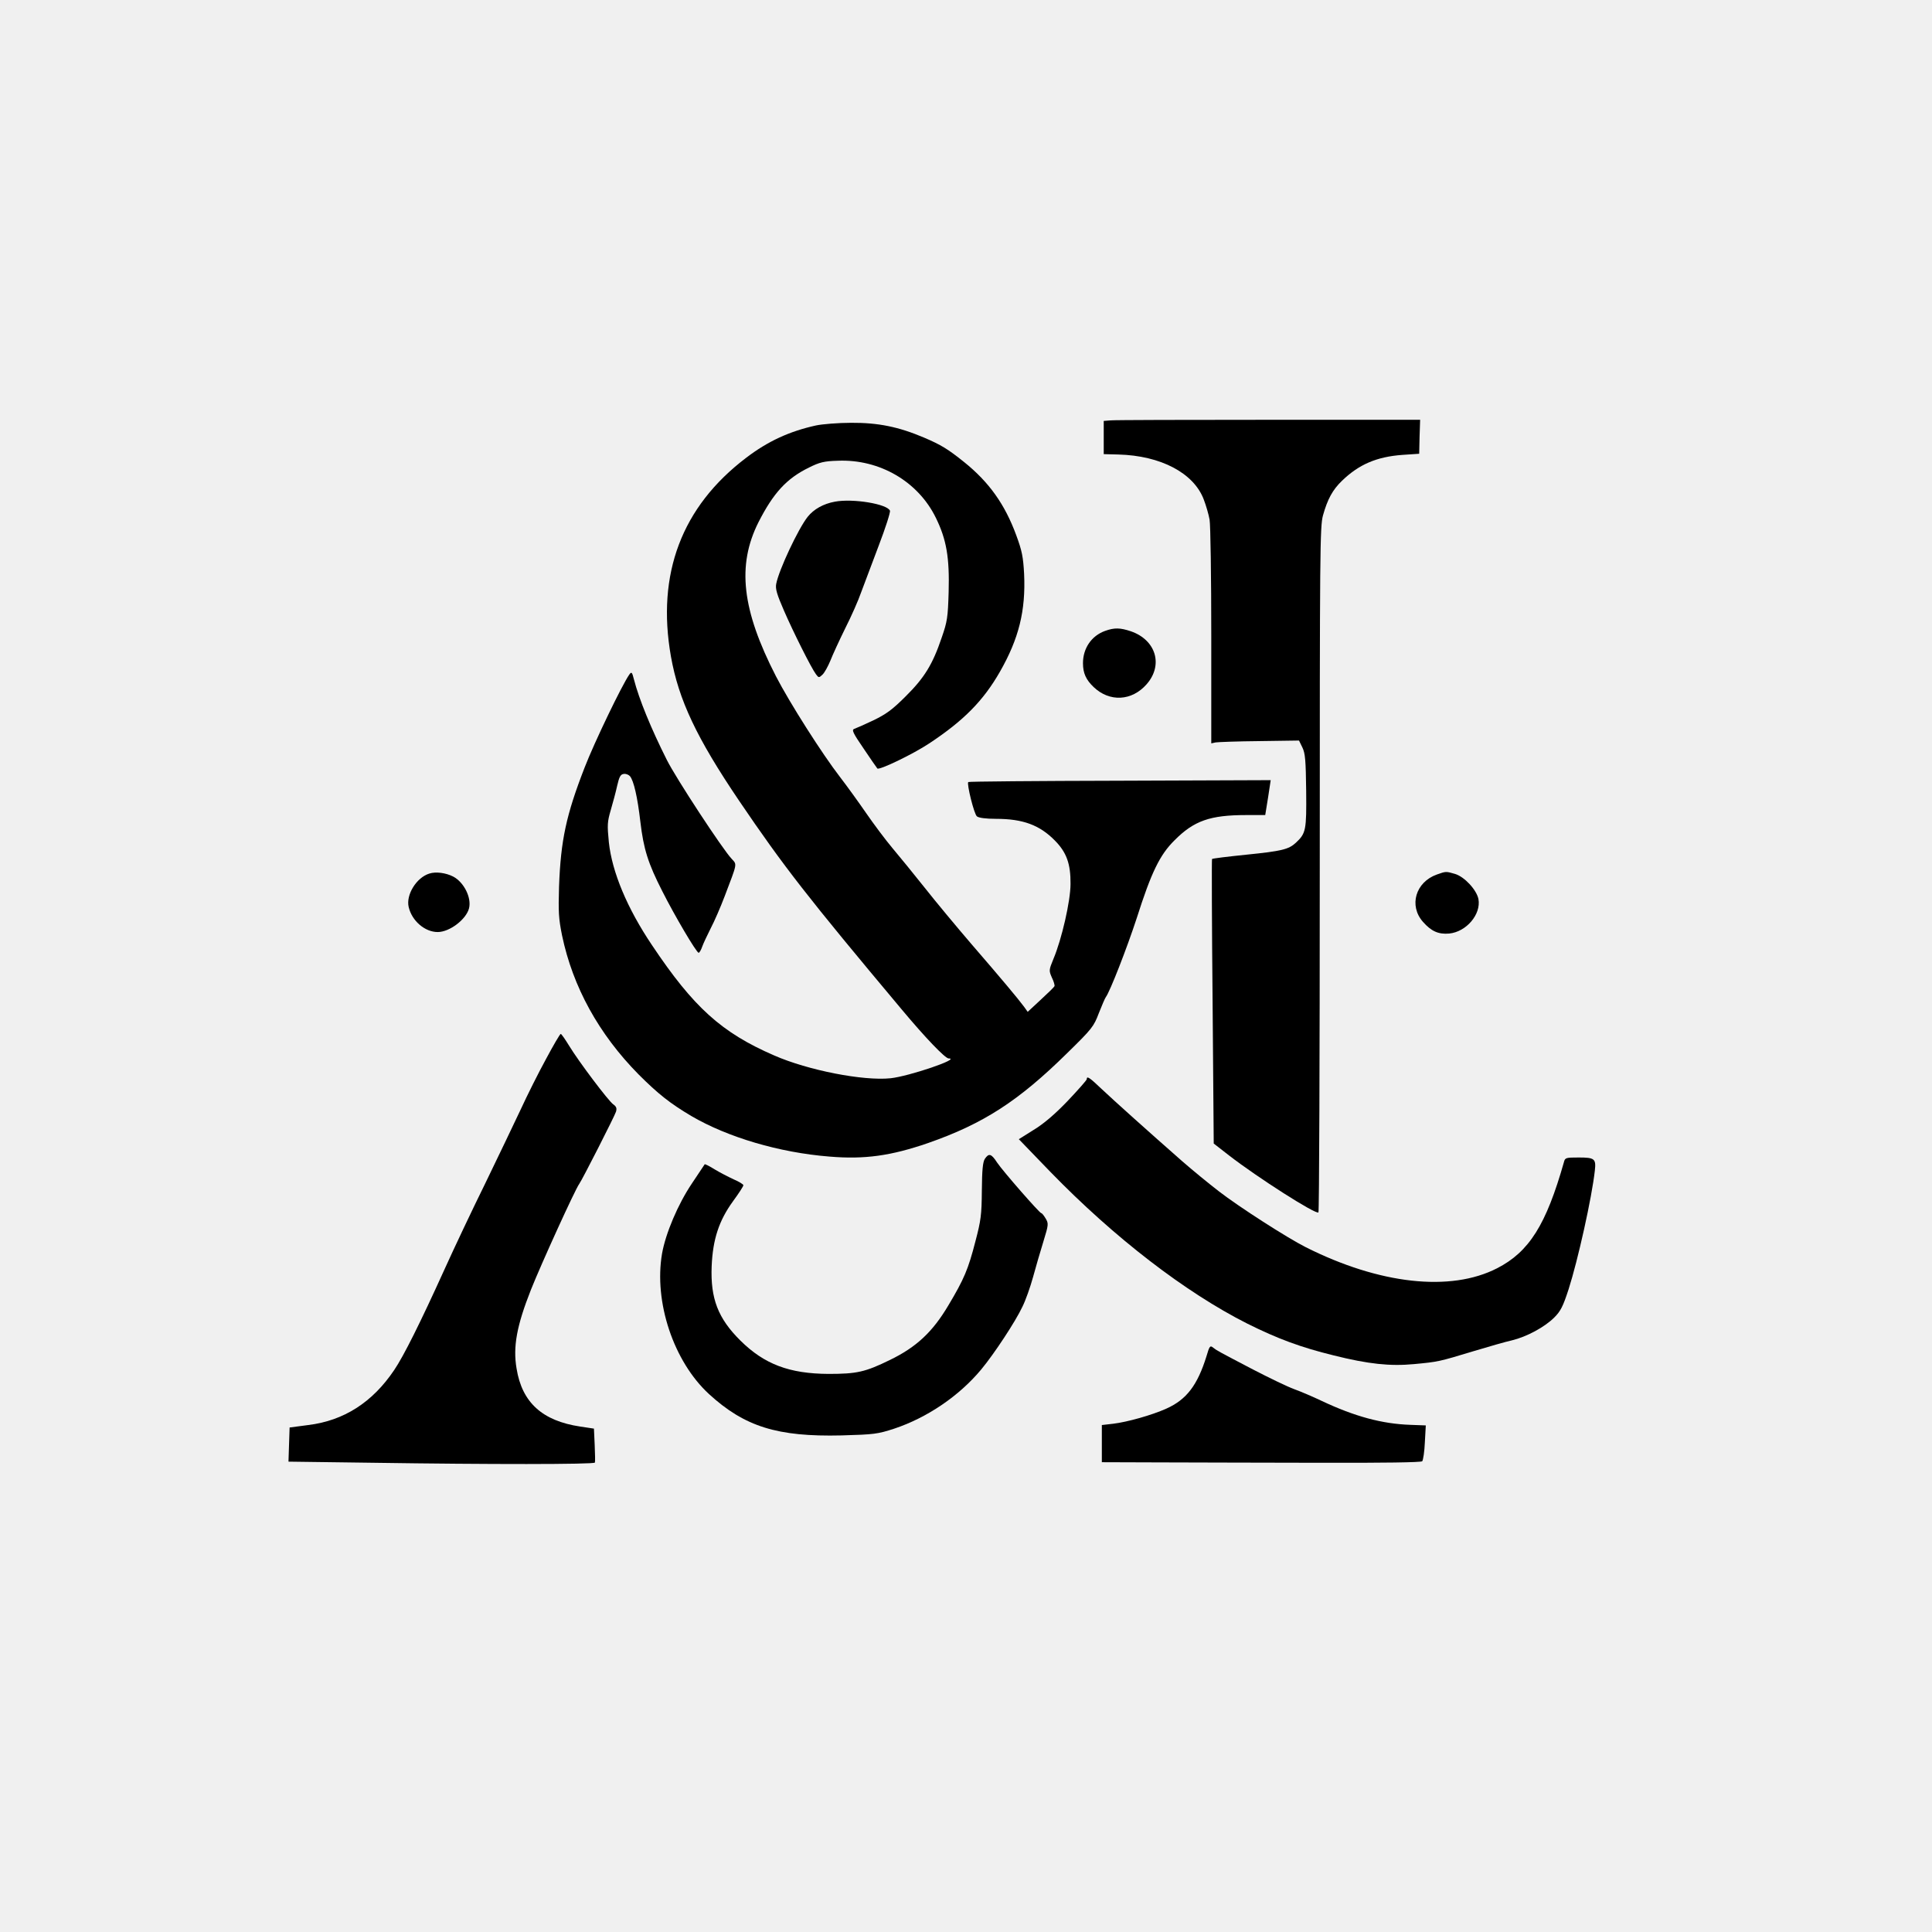
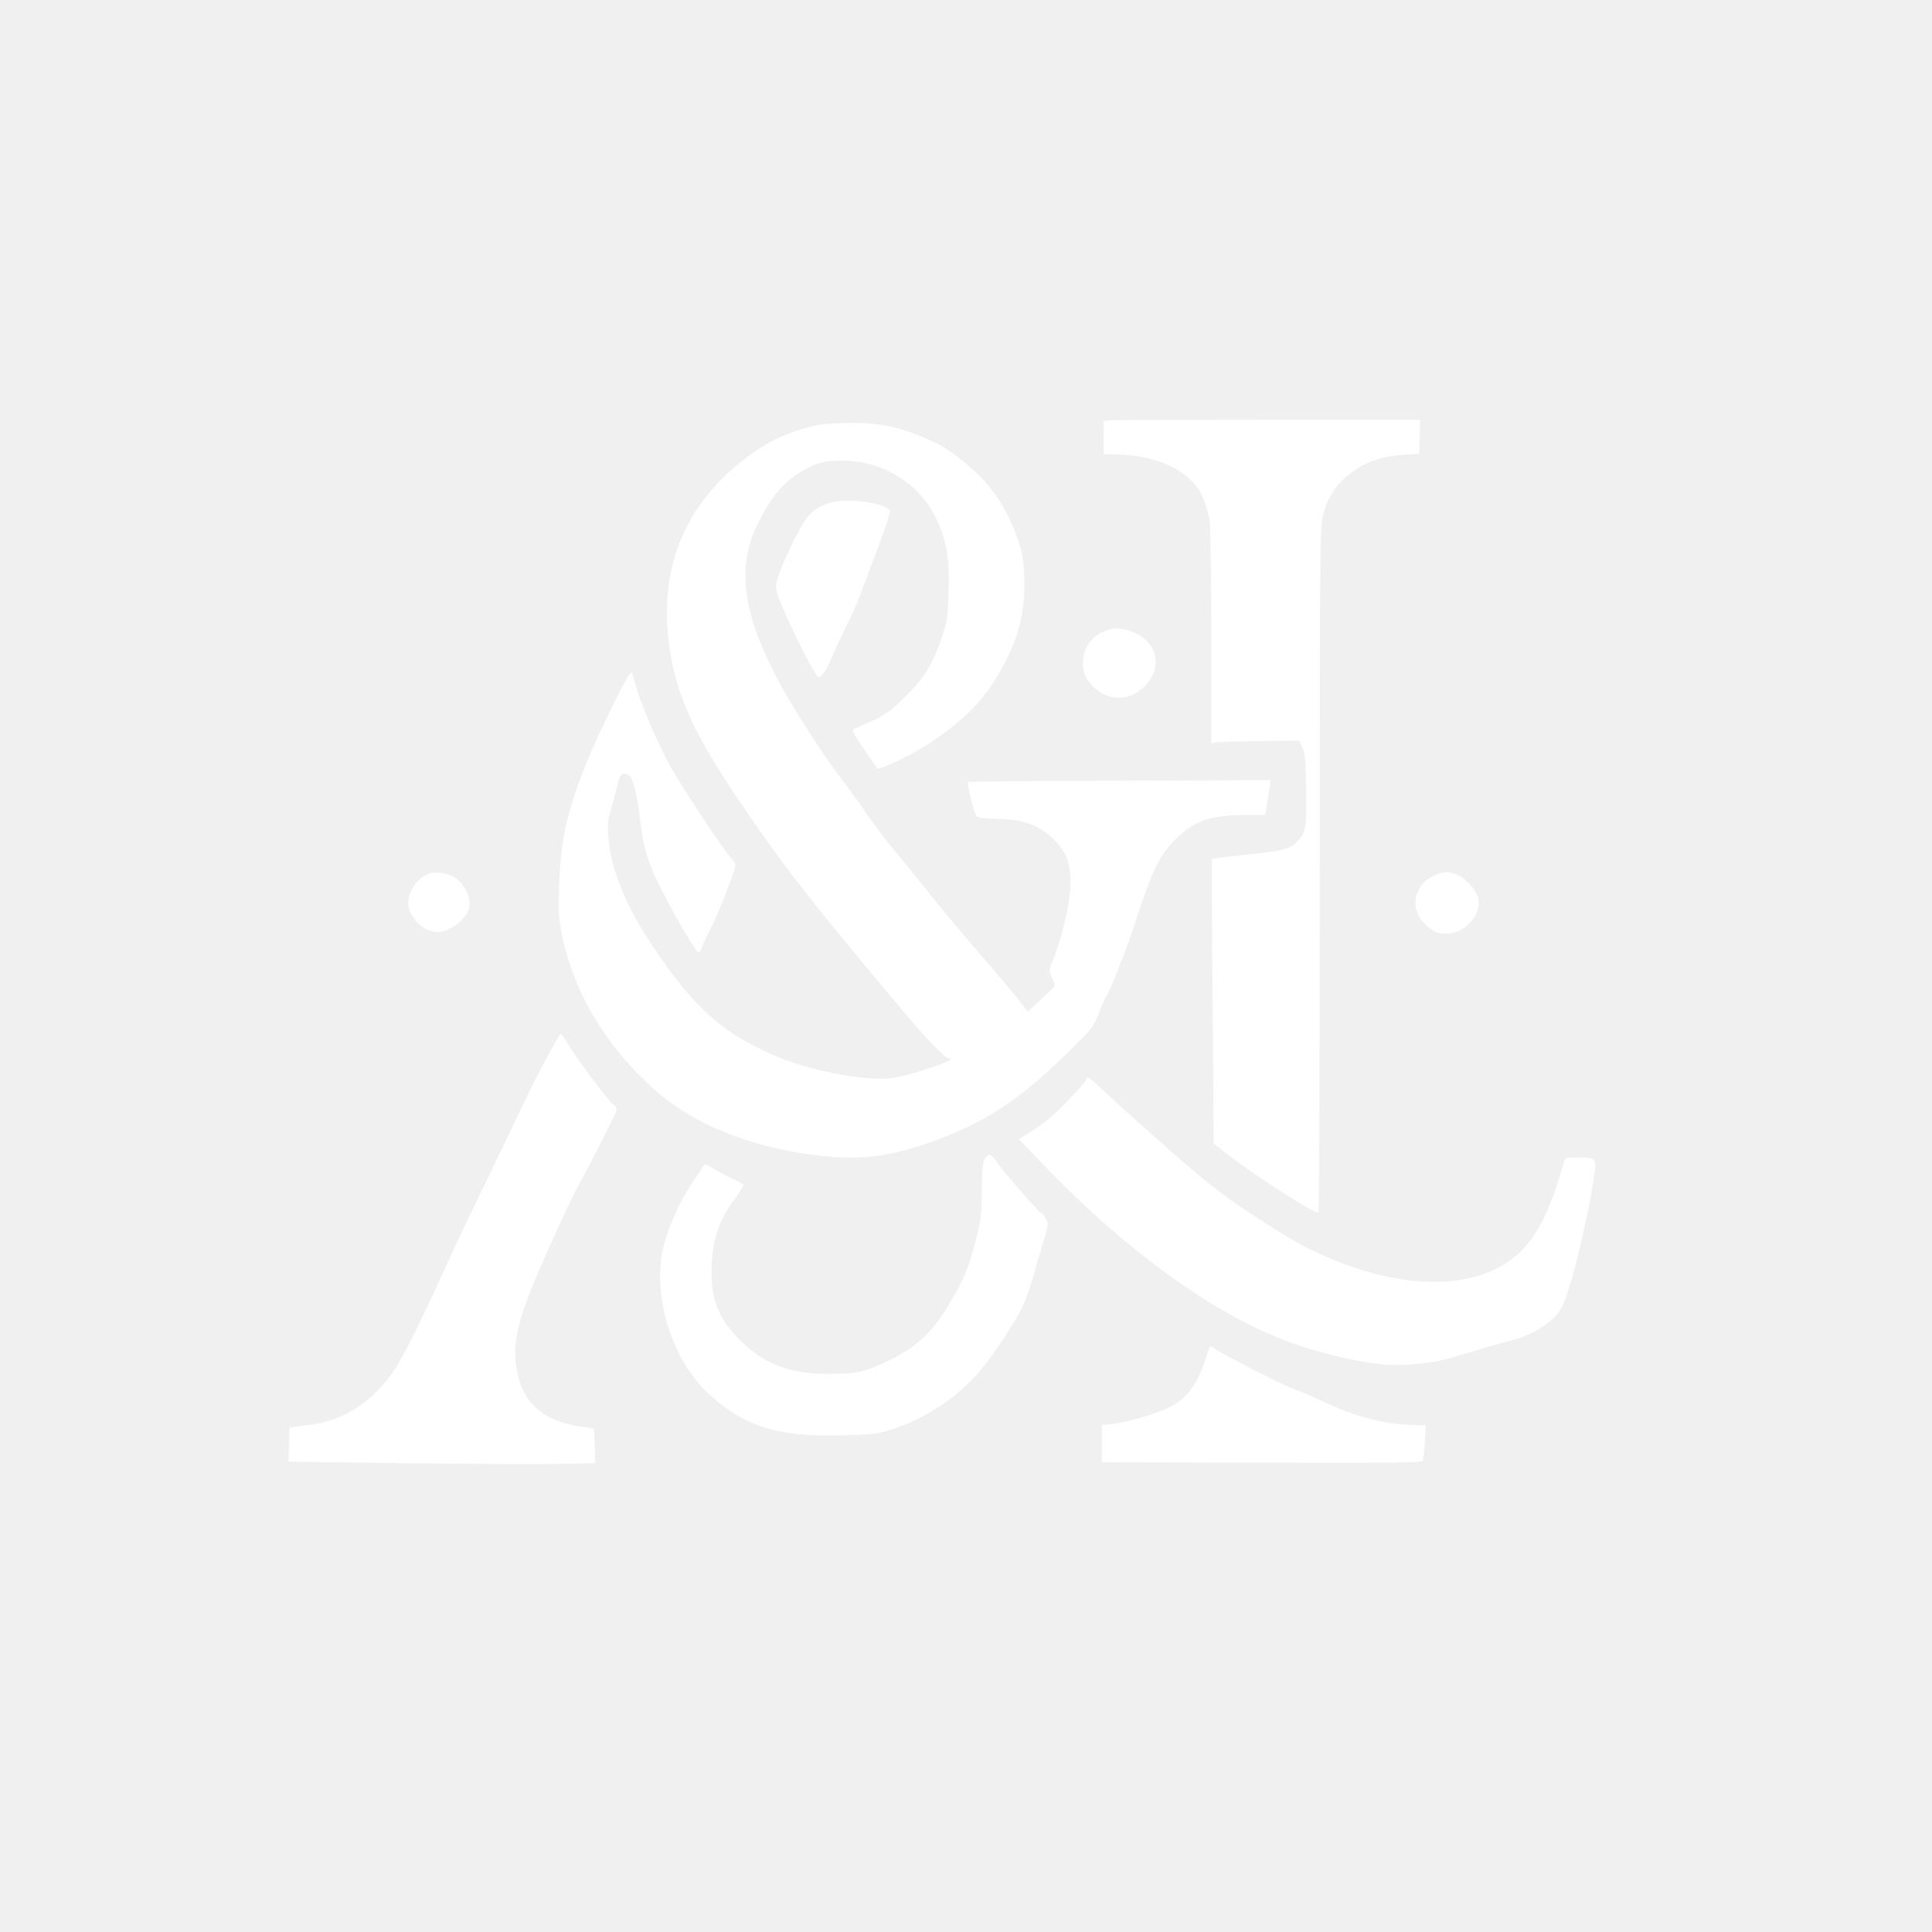
<svg xmlns="http://www.w3.org/2000/svg" version="1.0" width="1024pt" height="1024pt" viewBox="0 0 1024 1024" preserveAspectRatio="xMidYMid meet">
-   <g transform="translate(0,1024) scale(0.1,-0.1)" fill="#000000" stroke="none">
+   <g transform="translate(0,1024) scale(0.1,-0.1)" fill="#FFFFFF" stroke="none">
    <path d="M5888 8012 l-38 -3 0 -88 0 -88 78 -2 c224 -6 399 -98 452 -238 12 -31 26 -79 31 -107 5 -27 9 -305 9 -618 l0 -568 23 5 c12 2 117 6 232 7 l210 3 18 -37 c15 -31 18 -67 20 -230 2 -208 -1 -225 -55 -275 -38 -35 -74 -44 -262 -63 -98 -10 -180 -20 -182 -23 -2 -2 -1 -342 3 -756 l6 -752 81 -63 c151 -117 461 -315 474 -302 4 4 7 823 7 1819 0 1693 1 1816 17 1875 24 86 51 136 101 184 89 86 183 127 320 137 l89 6 2 90 3 90 -801 0 c-441 0 -818 -1 -838 -3z" />
    <path d="M4325 7985 c-141 -31 -256 -84 -371 -172 -341 -259 -475 -615 -398 -1052 41 -231 136 -432 362 -766 236 -348 363 -511 861 -1105 126 -151 231 -260 249 -260 68 0 -211 -95 -308 -105 -144 -15 -437 42 -617 121 -279 121 -427 255 -647 584 -132 196 -212 388 -229 546 -9 92 -8 108 10 170 11 38 27 96 34 129 11 48 18 61 35 63 11 2 26 -4 33 -12 20 -24 40 -111 55 -241 17 -145 41 -221 116 -368 66 -131 181 -326 193 -327 4 0 13 15 19 33 6 17 27 61 45 97 19 36 52 112 74 170 68 179 66 166 37 198 -47 49 -297 430 -344 525 -83 165 -147 321 -174 426 -10 40 -13 42 -25 25 -39 -56 -185 -359 -236 -491 -98 -252 -127 -386 -136 -633 -4 -134 -2 -169 16 -258 57 -273 195 -523 405 -736 104 -104 167 -154 280 -221 193 -113 467 -194 731 -215 188 -16 328 4 525 72 292 102 478 222 735 475 134 131 142 142 169 213 16 41 33 80 37 85 22 29 112 260 164 419 77 242 122 335 200 412 103 104 189 134 380 134 l101 0 15 93 14 92 -800 -3 c-439 -1 -801 -4 -803 -7 -9 -9 31 -171 46 -182 10 -8 48 -13 101 -13 143 0 232 -33 313 -116 61 -62 83 -123 82 -229 0 -91 -47 -294 -90 -396 -25 -61 -25 -63 -9 -100 10 -20 16 -41 14 -46 -2 -5 -35 -37 -73 -72 l-69 -64 -20 28 c-32 43 -119 147 -278 331 -80 93 -192 228 -248 299 -57 72 -134 166 -171 210 -37 44 -99 127 -139 185 -40 58 -102 144 -139 192 -95 123 -266 392 -339 533 -181 352 -208 588 -93 817 79 155 149 232 268 290 56 28 80 34 153 36 221 9 425 -110 519 -302 57 -116 73 -212 68 -394 -4 -134 -7 -156 -37 -242 -48 -142 -92 -213 -191 -311 -71 -71 -103 -94 -171 -127 -46 -22 -92 -42 -101 -45 -15 -5 -8 -21 49 -104 36 -54 69 -101 73 -106 9 -11 190 76 277 134 181 120 285 225 373 379 100 175 137 323 128 518 -5 91 -11 122 -42 206 -60 163 -144 281 -276 387 -86 69 -122 91 -211 129 -136 58 -245 80 -388 79 -69 0 -153 -7 -186 -14z" />
    <path d="M4425 7581 c-61 -11 -112 -40 -144 -80 -50 -63 -153 -282 -167 -356 -5 -26 4 -56 41 -141 49 -113 145 -305 170 -338 14 -19 16 -19 34 -2 11 10 29 43 42 74 12 31 48 109 79 172 32 63 70 149 84 190 15 41 57 152 93 247 36 94 63 178 60 186 -14 36 -197 66 -292 48z" />
    <path d="M5857 6896 c-72 -26 -117 -92 -117 -171 0 -53 16 -88 57 -127 84 -80 202 -74 280 15 90 102 50 235 -83 281 -57 19 -87 20 -137 2z" />
    <path d="M2276 5610 c-69 -21 -125 -113 -110 -177 17 -74 86 -133 154 -133 63 0 151 67 166 126 14 56 -27 138 -84 168 -39 20 -92 27 -126 16z" />
    <path d="M7616 5605 c-113 -40 -150 -165 -74 -251 44 -50 82 -67 139 -62 91 9 170 102 155 183 -10 49 -74 118 -124 133 -48 14 -48 14 -96 -3z" />
    <path d="M2894 4627 c-40 -73 -100 -193 -134 -267 -35 -74 -119 -250 -187 -390 -69 -140 -167 -347 -218 -460 -126 -278 -215 -457 -266 -532 -115 -171 -267 -268 -455 -291 l-99 -13 -3 -90 -3 -91 452 -6 c602 -9 1167 -9 1172 1 2 4 1 46 -1 93 l-4 87 -73 11 c-200 30 -308 127 -337 307 -20 116 1 228 76 418 55 138 234 531 256 561 15 20 188 360 195 383 5 18 2 27 -15 39 -26 19 -181 224 -234 311 -21 34 -40 62 -44 62 -4 0 -39 -60 -78 -133z" />
    <path d="M5760 4520 c0 -5 -46 -57 -102 -116 -68 -71 -127 -121 -180 -153 l-78 -49 167 -173 c339 -349 716 -639 1043 -804 162 -81 287 -127 459 -169 184 -46 299 -58 426 -46 128 12 132 13 310 67 83 25 177 52 209 59 78 19 171 69 223 120 35 35 47 59 77 151 49 153 123 484 139 629 7 62 -1 69 -85 69 -69 0 -73 -1 -79 -25 -94 -331 -184 -475 -354 -562 -247 -127 -624 -85 -1015 112 -97 49 -353 213 -460 296 -52 40 -140 112 -196 161 -181 159 -357 317 -425 381 -65 62 -79 71 -79 52z" />
    <path d="M5220 4098 c-11 -17 -15 -59 -16 -168 -1 -129 -5 -159 -34 -269 -38 -148 -60 -200 -143 -339 -84 -142 -170 -222 -310 -290 -131 -64 -175 -74 -325 -74 -208 1 -341 51 -468 177 -118 117 -159 222 -152 394 6 143 39 242 113 344 30 41 55 79 55 85 0 5 -23 19 -51 31 -28 13 -73 36 -101 53 -27 17 -51 29 -53 27 -1 -2 -32 -48 -68 -102 -74 -110 -139 -264 -158 -371 -44 -257 61 -572 249 -745 189 -173 363 -227 702 -219 174 5 191 7 280 36 174 58 344 173 461 314 68 82 181 253 218 332 17 34 42 105 56 156 14 52 39 137 55 189 28 91 28 96 12 123 -9 15 -19 28 -23 28 -9 0 -203 222 -234 268 -31 48 -44 51 -65 20z" />
    <path d="M6395 3053 c-48 -155 -106 -231 -213 -279 -78 -35 -207 -71 -281 -80 l-61 -7 0 -98 0 -99 303 -1 c166 0 546 -2 844 -2 351 -1 545 2 551 8 5 6 12 51 14 100 l5 90 -81 3 c-150 5 -295 44 -471 127 -44 21 -109 49 -145 62 -36 13 -135 61 -220 105 -189 99 -191 100 -211 116 -15 12 -19 7 -34 -45z" />
  </g>
</svg>
